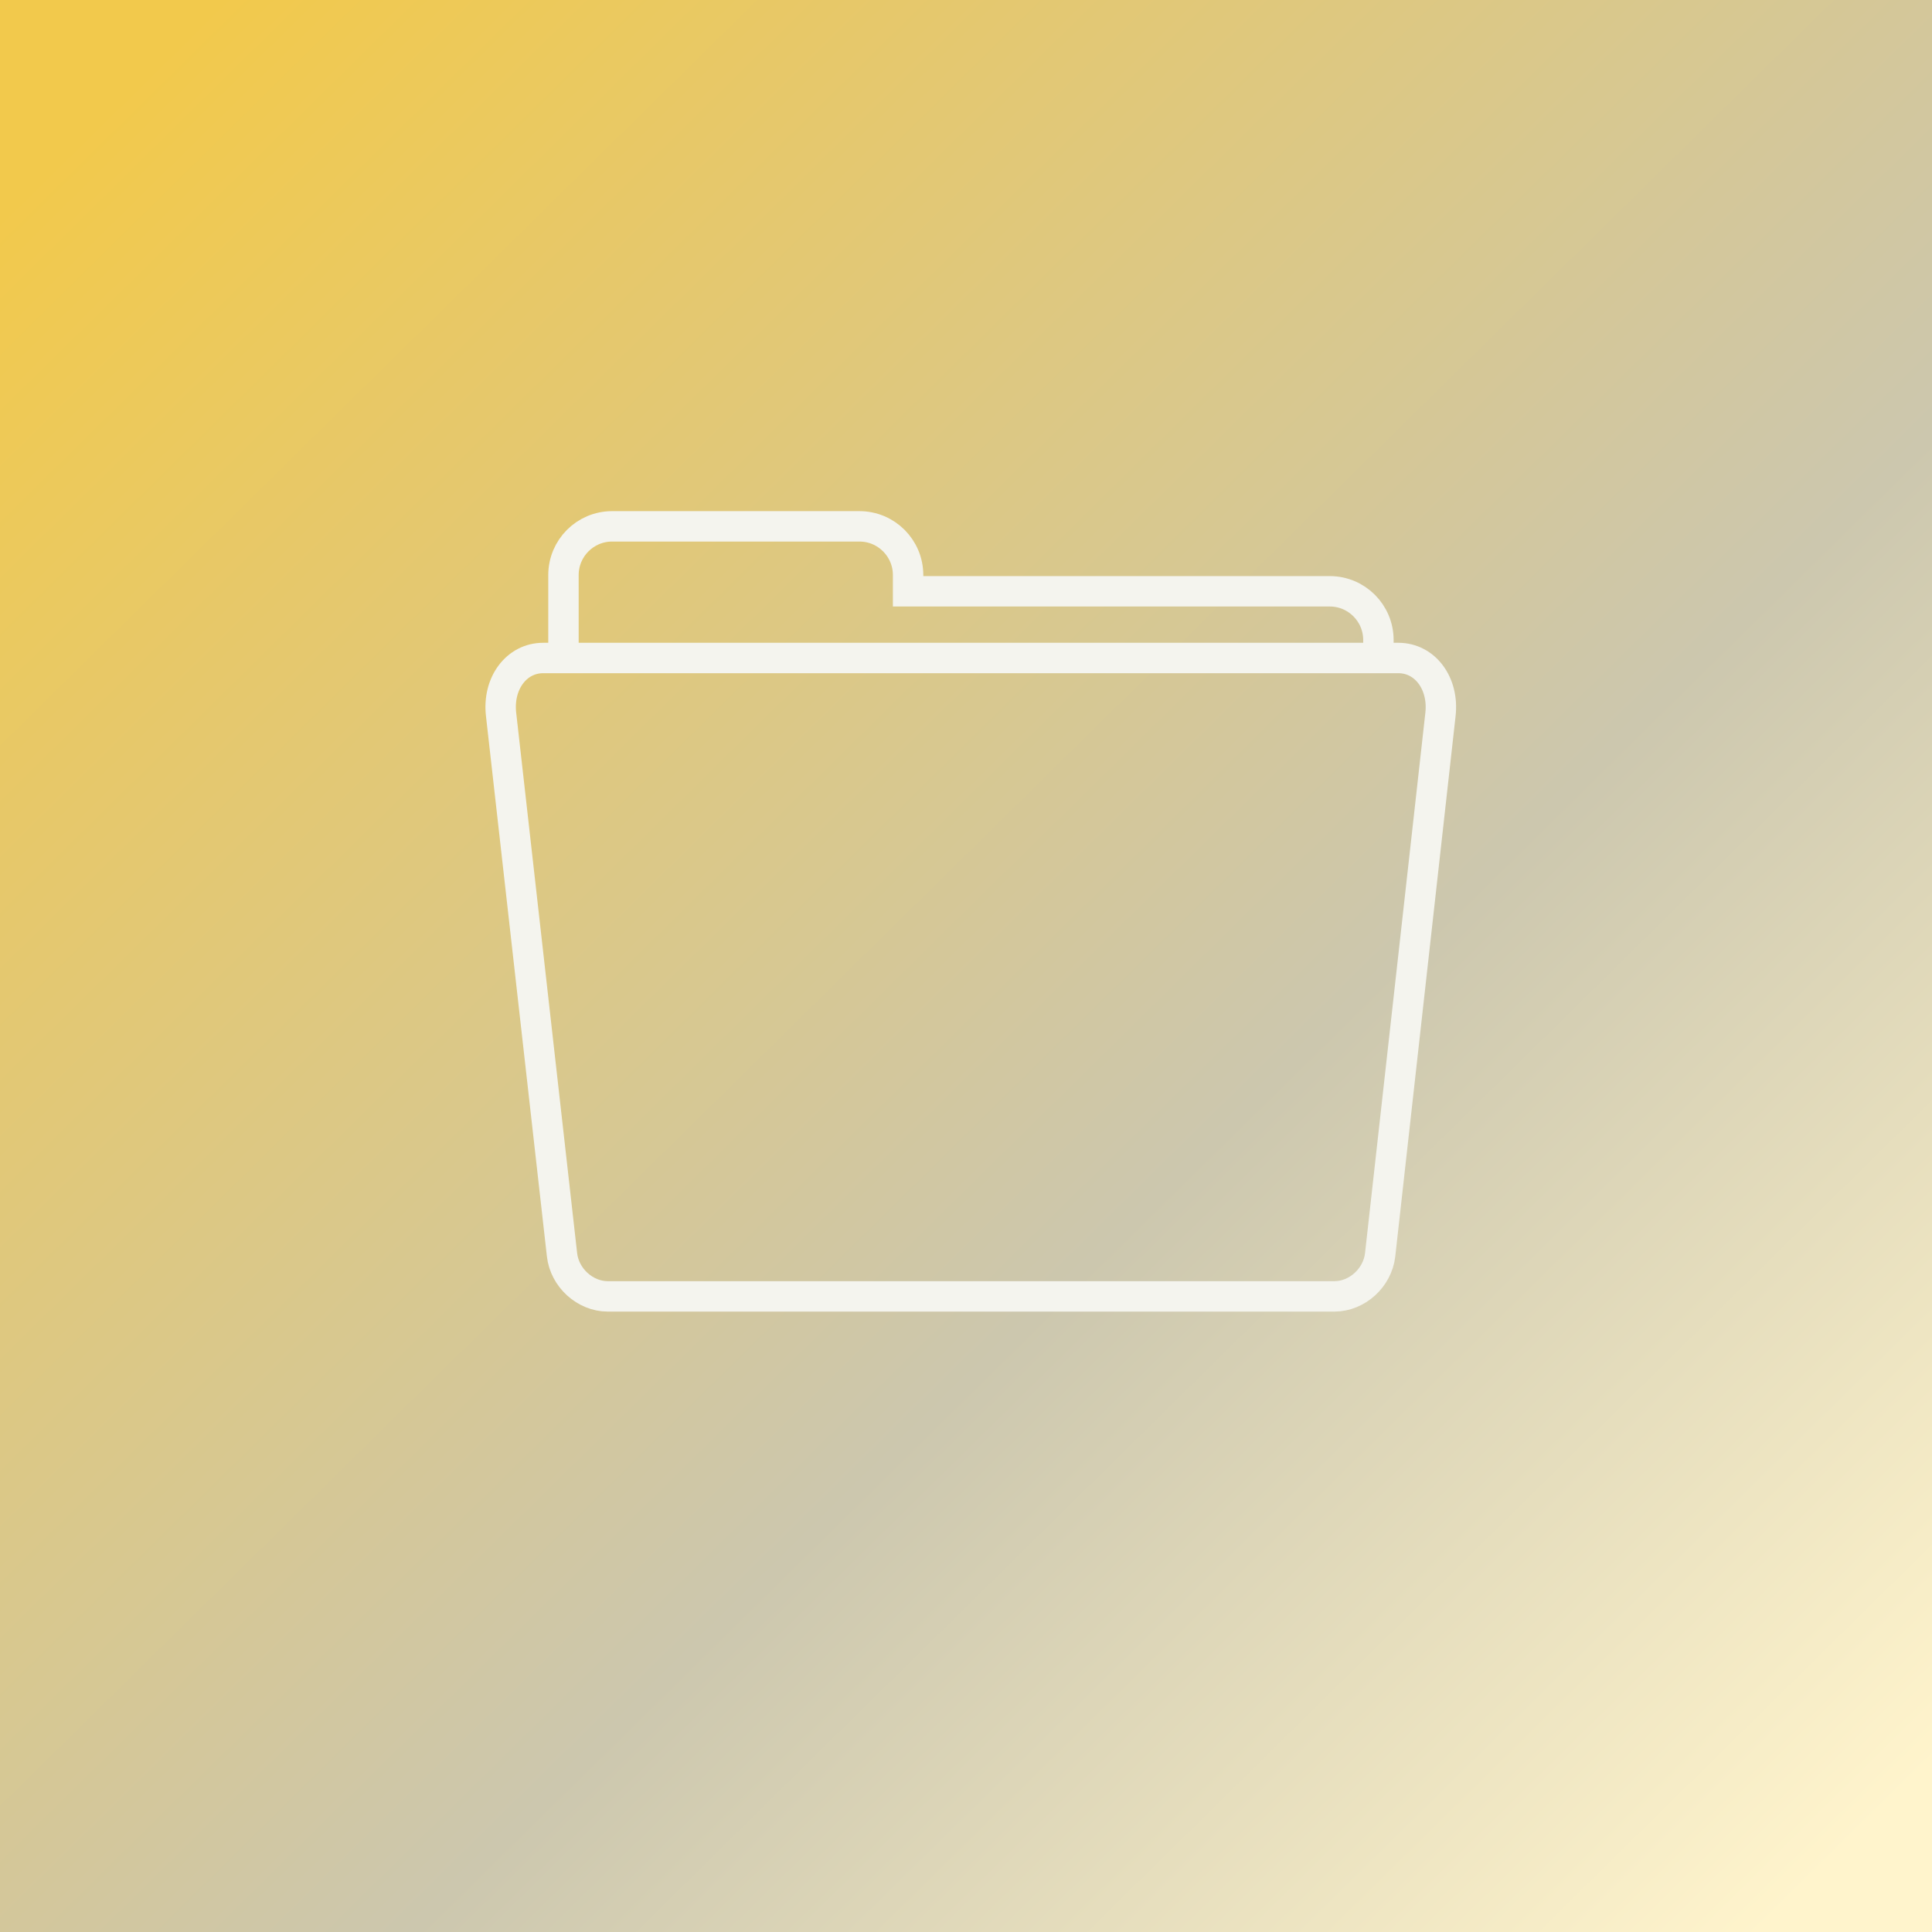
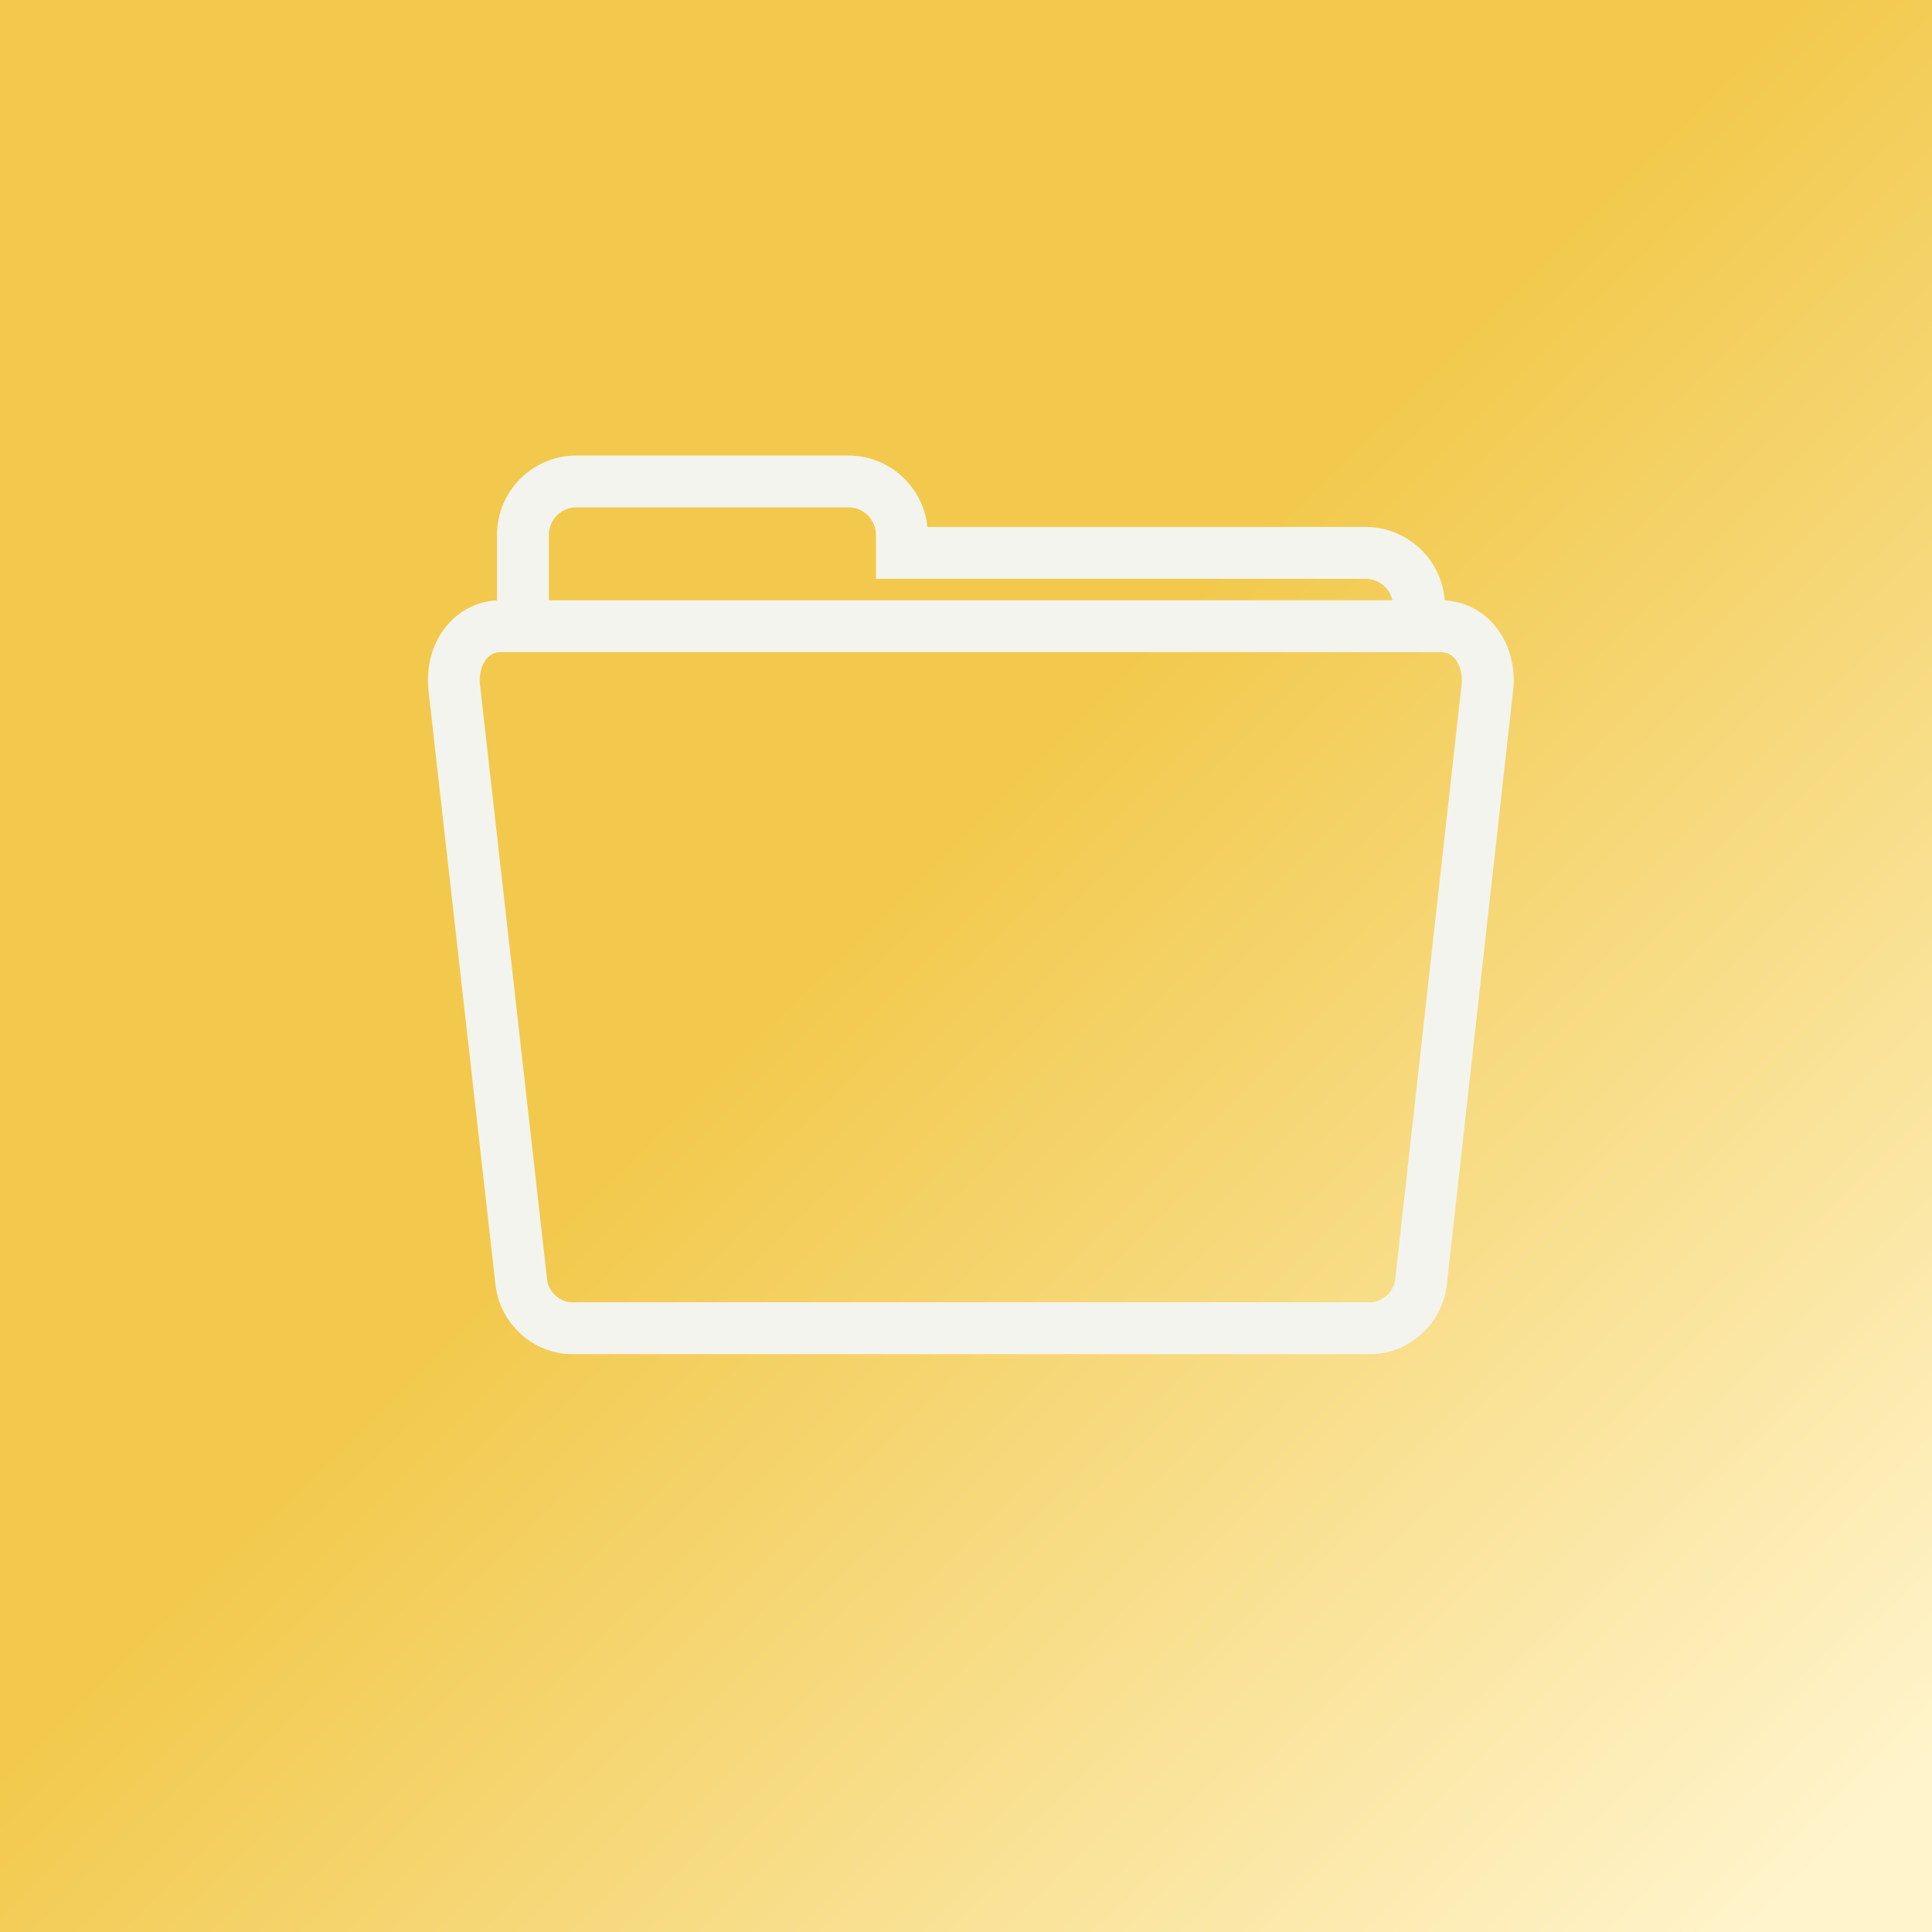
- <svg xmlns="http://www.w3.org/2000/svg" xmlns:xlink="http://www.w3.org/1999/xlink" id="svg77" width="1024" height="1024" viewBox="0 0 1024 1024" version="1.1">
+ <svg xmlns="http://www.w3.org/2000/svg" xmlns:xlink="http://www.w3.org/1999/xlink" id="svg77" width="512" height="512" viewBox="0 0 512 512" version="1.1">
  <defs id="defs10">
-     <linearGradient id="linearGradient23">
-       <stop id="stop23" offset="0" style="stop-color:#f2c94c;stop-opacity:1" />
-       <stop id="stop26" offset=".614" style="stop-color:#ccc7ae;stop-opacity:1" />
-       <stop id="stop24" offset="1" style="stop-color:#fff4cc;stop-opacity:1" />
+     <linearGradient id="linearGradient3">
+       <stop id="stop1" offset="0.448" style="stop-color:#f2c94c;stop-opacity:1" />
+       <stop id="stop3" offset="1" style="stop-color:#fff4cc;stop-opacity:1" />
    </linearGradient>
-     <linearGradient xlink:href="#linearGradient23" id="linearGradient1" gradientUnits="userSpaceOnUse" gradientTransform="matrix(2.6661,0,0,2.66943,-438.492,-693.76)" x1="188.445" y1="279.071" x2="531.289" y2="627.67" />
+     <linearGradient xlink:href="#linearGradient3" id="linearGradient24" x1="188.445" x2="531.289" y1="279.071" y2="627.67" gradientTransform="matrix(1.33305,0,0,1.334715,-219.246,-346.88)" gradientUnits="userSpaceOnUse" />
  </defs>
-   <path id="rect21-1" d="M 2.34375e-5,3.2821045e-7 H 1024 V 1024 H 2.34375e-5 Z" style="fill:url(#linearGradient1);fill-opacity:1;stroke:none;stroke-width:10.938;stroke-dasharray:none" />
-   <path id="Capa 1-5" d="m 298.649,348.75 v -43.956 c 0,-14.265 11.54,-25.819 25.787,-25.819 h 131.085 c 14.247,0 25.787,11.554 25.787,25.819 v 8.607 h 223.489 c 14.248,0 25.788,11.554 25.788,25.819 v 9.53 h -442.701 c -14.184,0 -24.156,13.472 -22.308,29.845 l 32.301,286.443 c 1.375,12.243 12.247,22.075 24.281,22.075 h 385.07 c 12.056,0 22.905,-9.832 24.281,-22.075 l 31.978,-286.443 c 1.826,-16.374 -8.146,-29.845 -22.328,-29.845 h -10.573" style="fill:none;stroke:#f4f4ee;stroke-width:16.12;stroke-miterlimit:100;stroke-dasharray:none;stroke-opacity:1" />
+   <path id="rect21" d="M 1.3085937e-6,1.3085937e-6 H 512 V 512 H 1.3085937e-6 Z" style="fill:url(#linearGradient24);fill-opacity:1;stroke:none;stroke-width:5.469;stroke-dasharray:none" />
+   <path id="Capa 1" d="m 138.58,165.952 v -24.167 c 0,-7.843 6.345,-14.196 14.178,-14.196 h 72.071 c 7.833,0 14.178,6.353 14.178,14.196 v 4.732 h 122.875 c 7.834,0 14.178,6.352 14.178,14.196 v 5.24 H 132.662 c -7.798,0 -13.281,7.407 -12.265,16.409 l 17.759,157.487 c 0.756,6.731 6.733,12.137 13.35,12.137 h 211.713 c 6.628,0 12.594,-5.406 13.35,-12.137 l 17.582,-157.487 c 1.004,-9.002 -4.479,-16.409 -12.276,-16.409 h -5.813" style="fill:none;stroke:#f4f4ee;stroke-width:13.745;stroke-miterlimit:100;stroke-dasharray:none;stroke-opacity:1" />
</svg>
